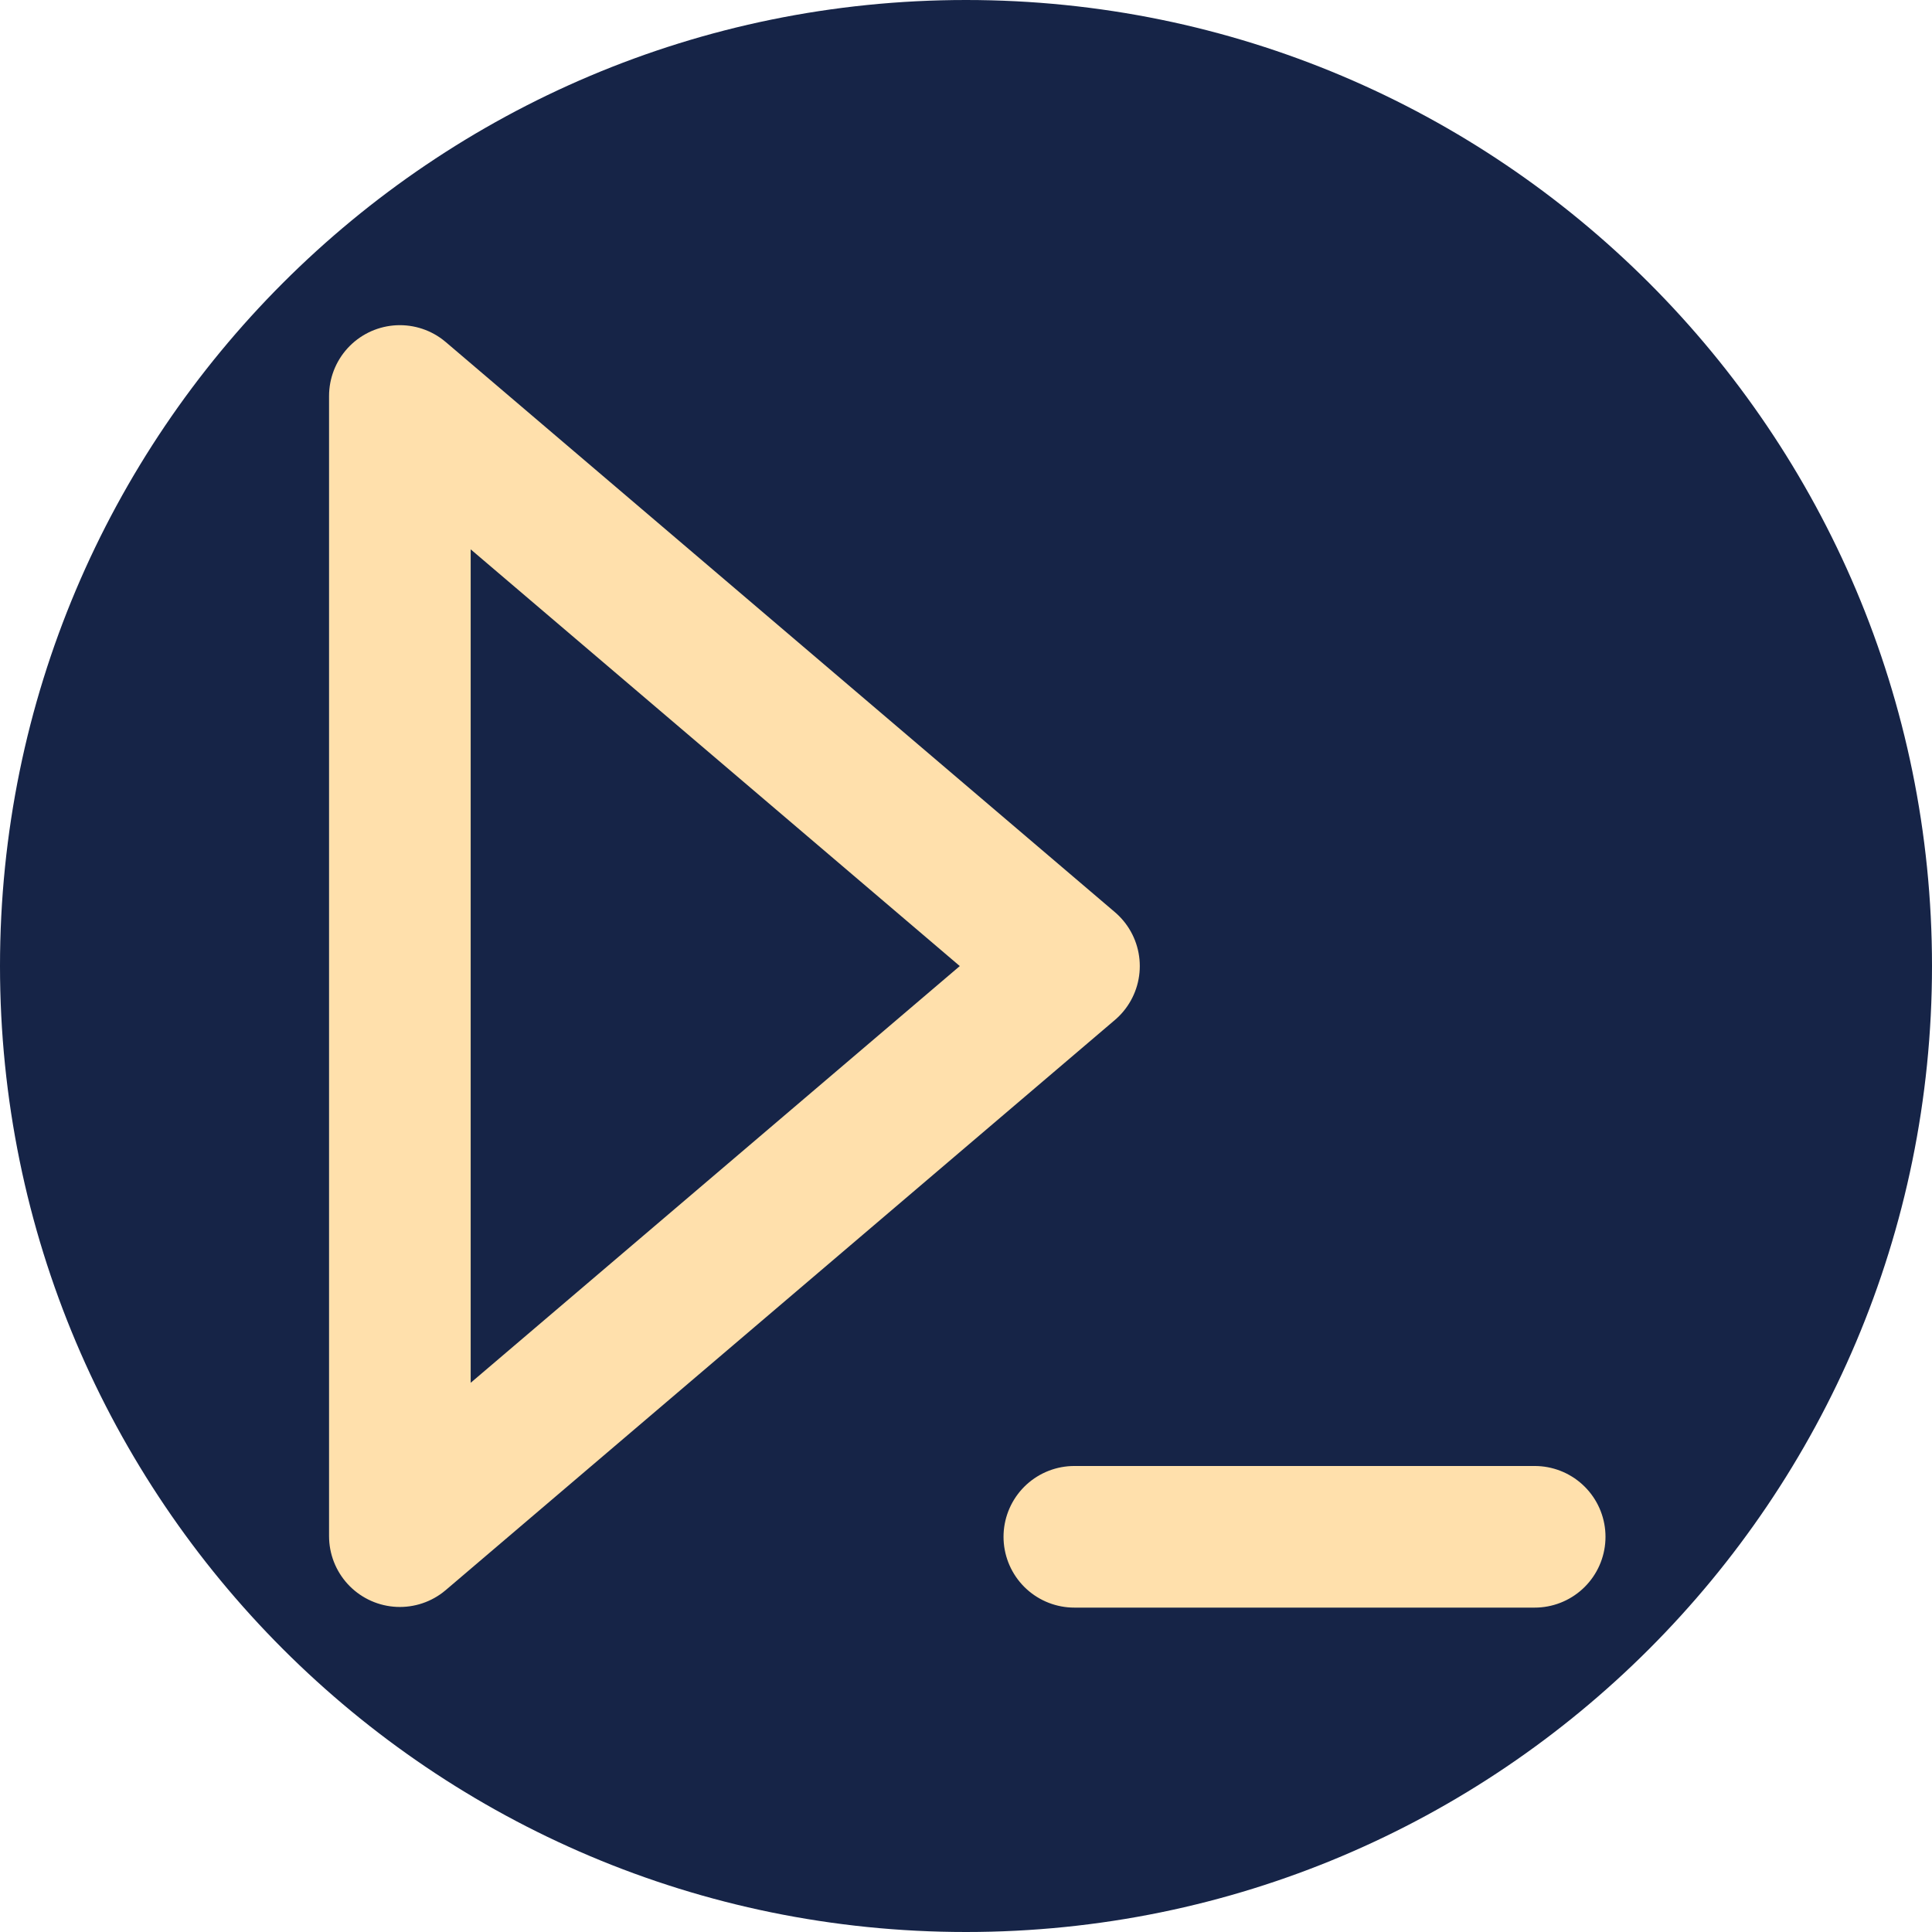
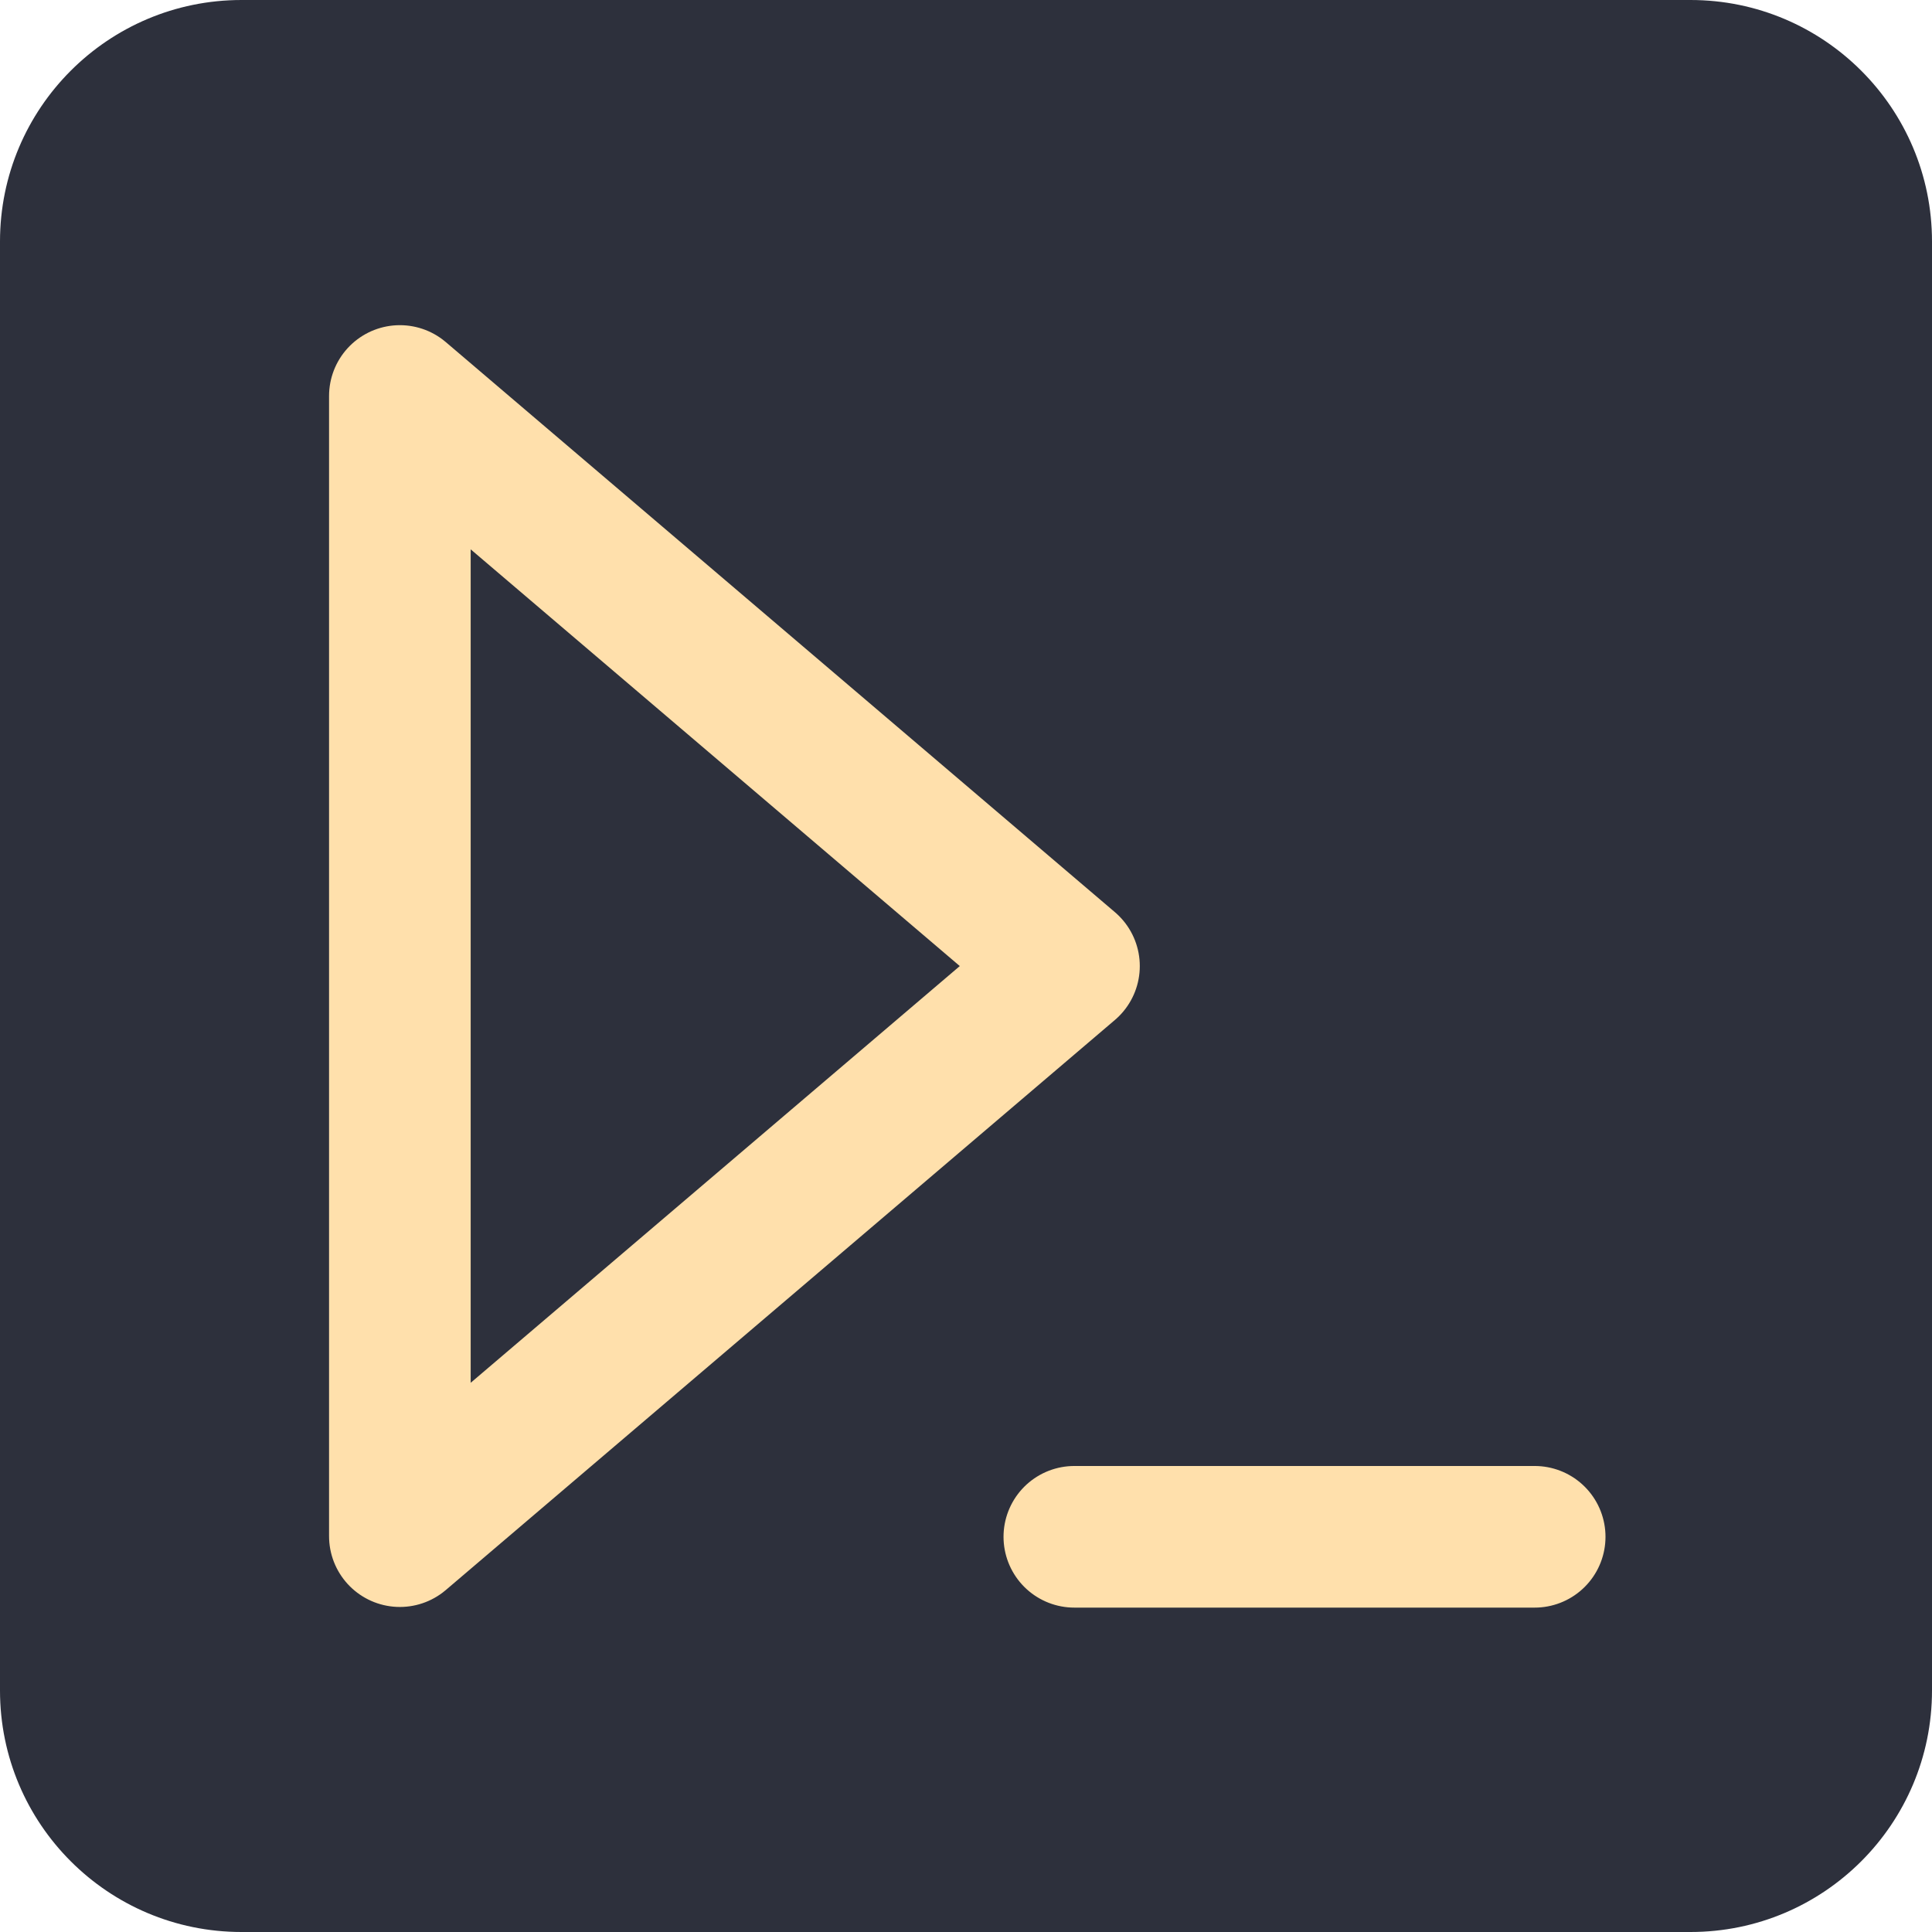
<svg xmlns="http://www.w3.org/2000/svg" width="512" height="512" viewBox="0 0 512 512" fill="none">
-   <circle cx="256" cy="256" r="256" fill="#162447" />
+   <rect width="512" height="512" rx="64" fill="#2D303C" />
  <path d="M284.71 407.268H406.707M105.969 104.939L283.291 256.018L105.969 407.096V104.939Z" stroke="#FFE0AC" stroke-width="37.531" stroke-linecap="round" stroke-linejoin="round" />
</svg>
